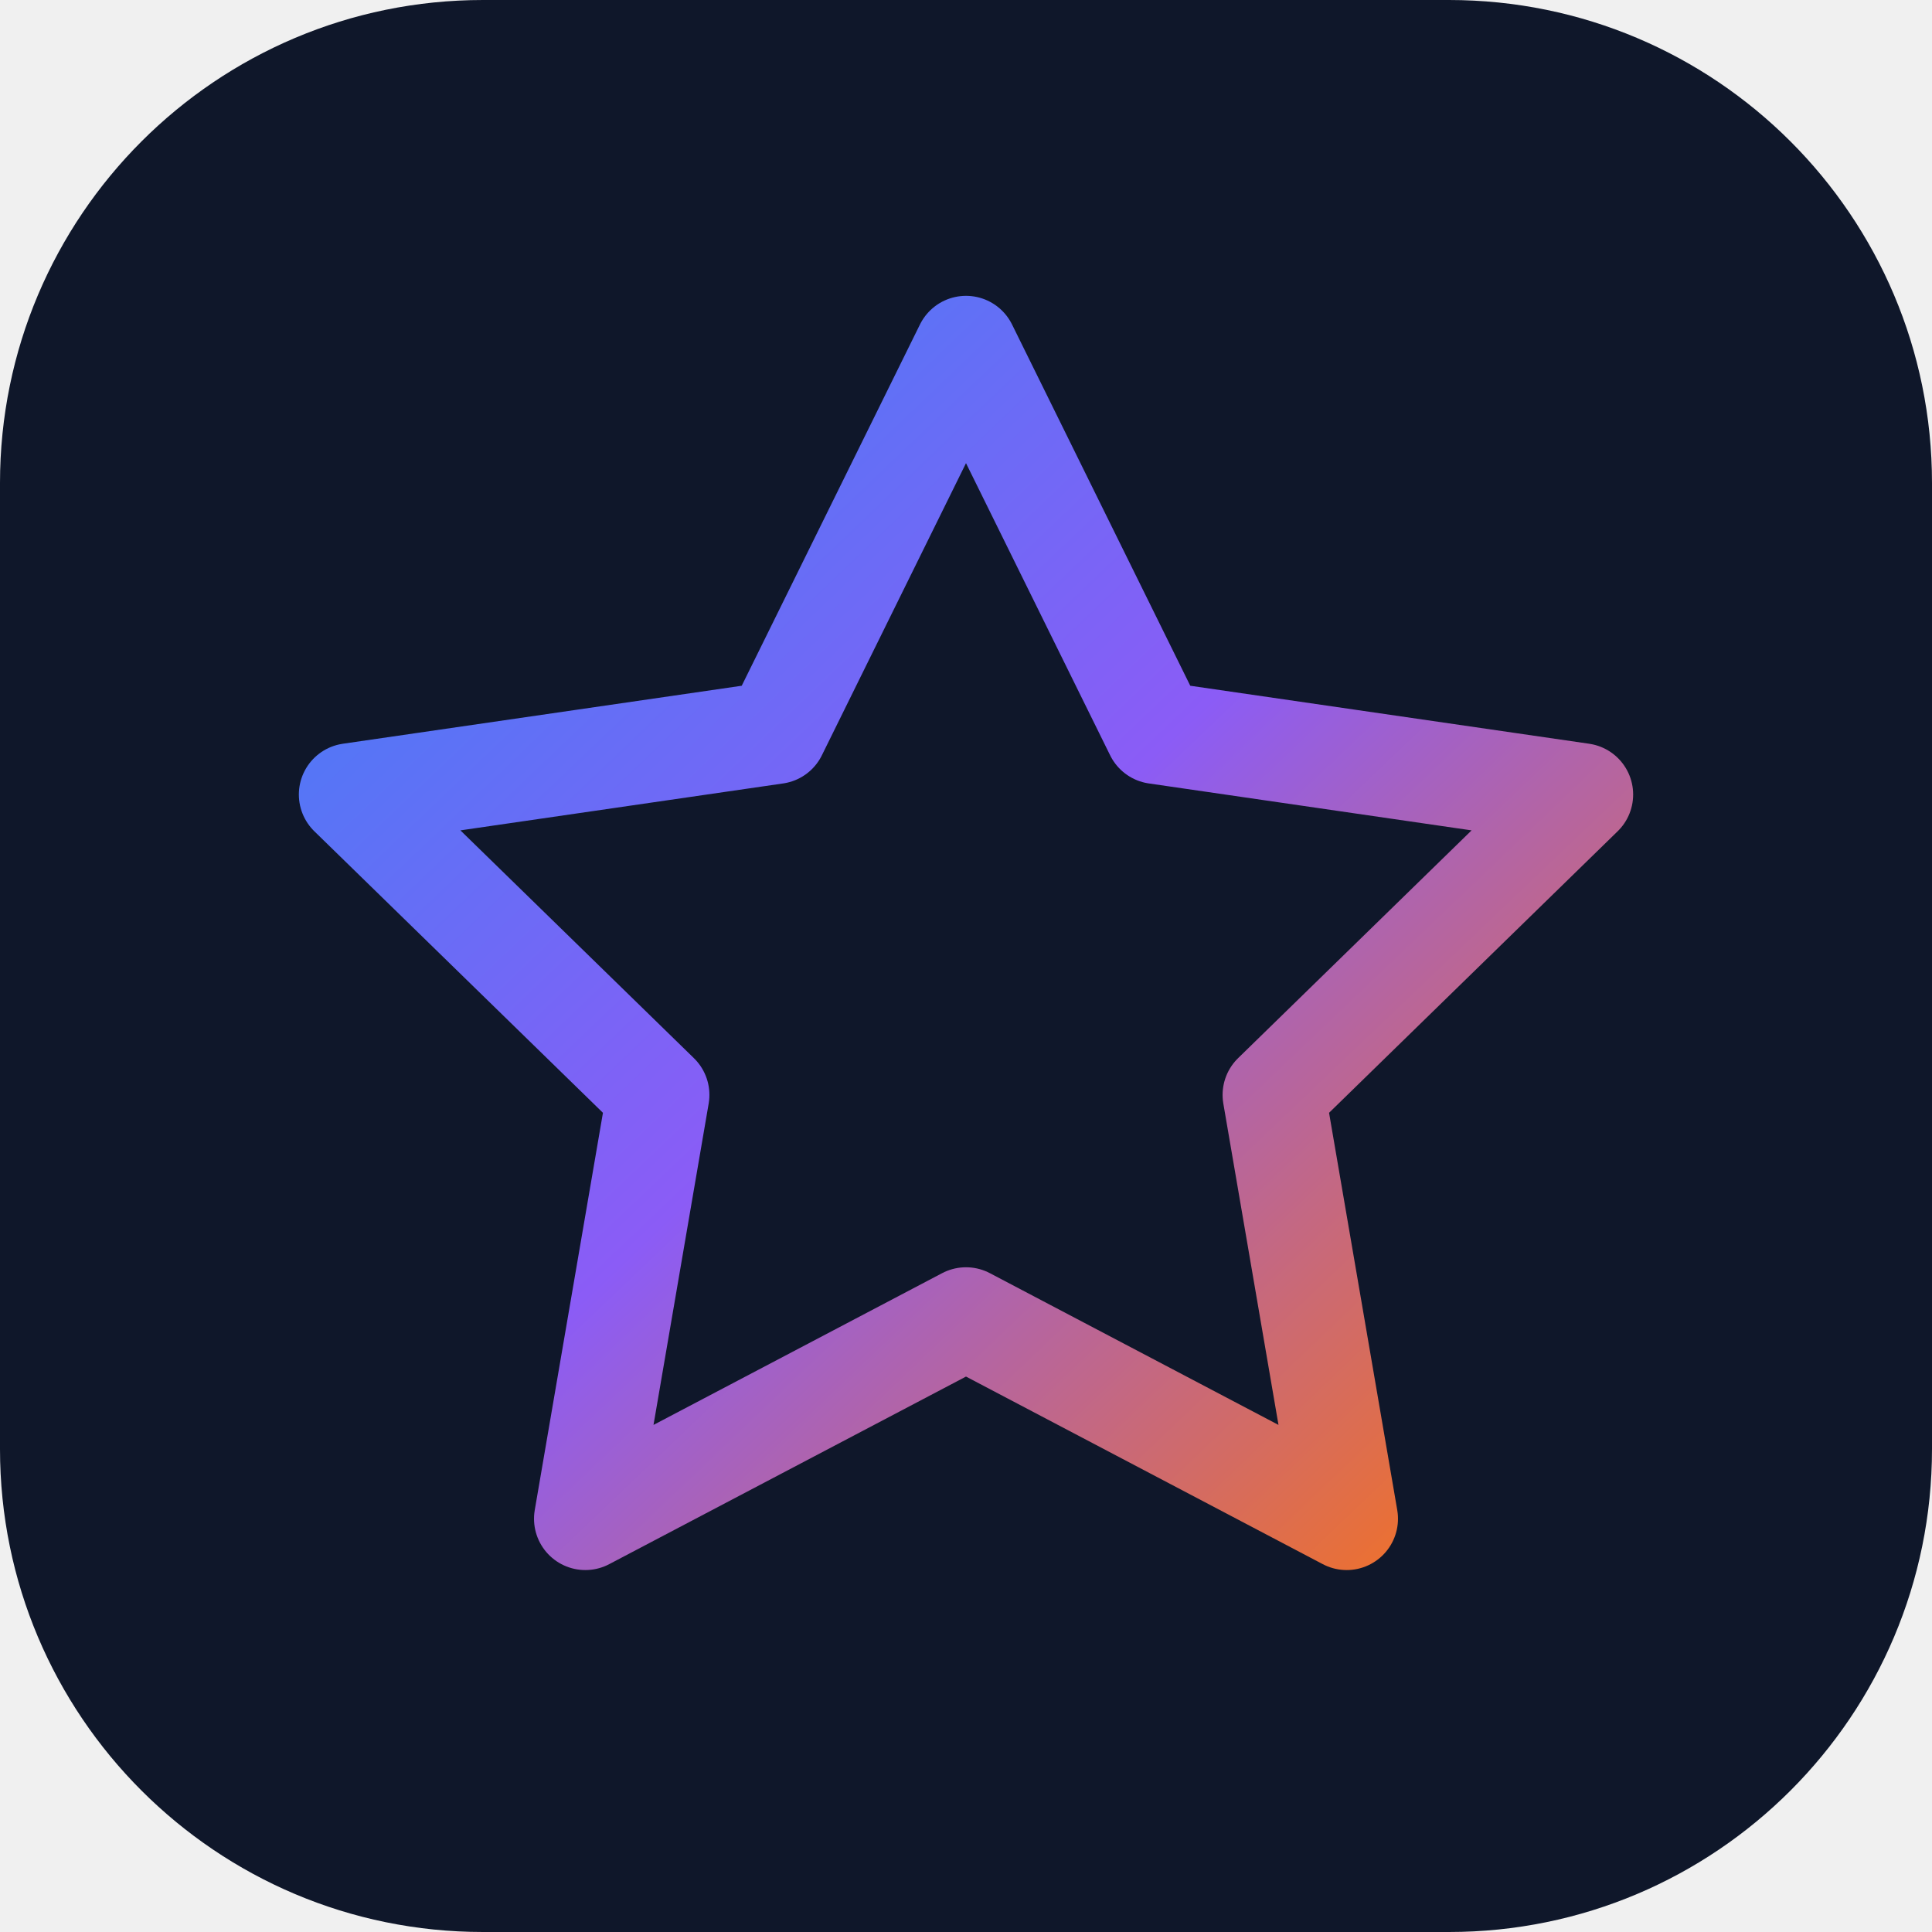
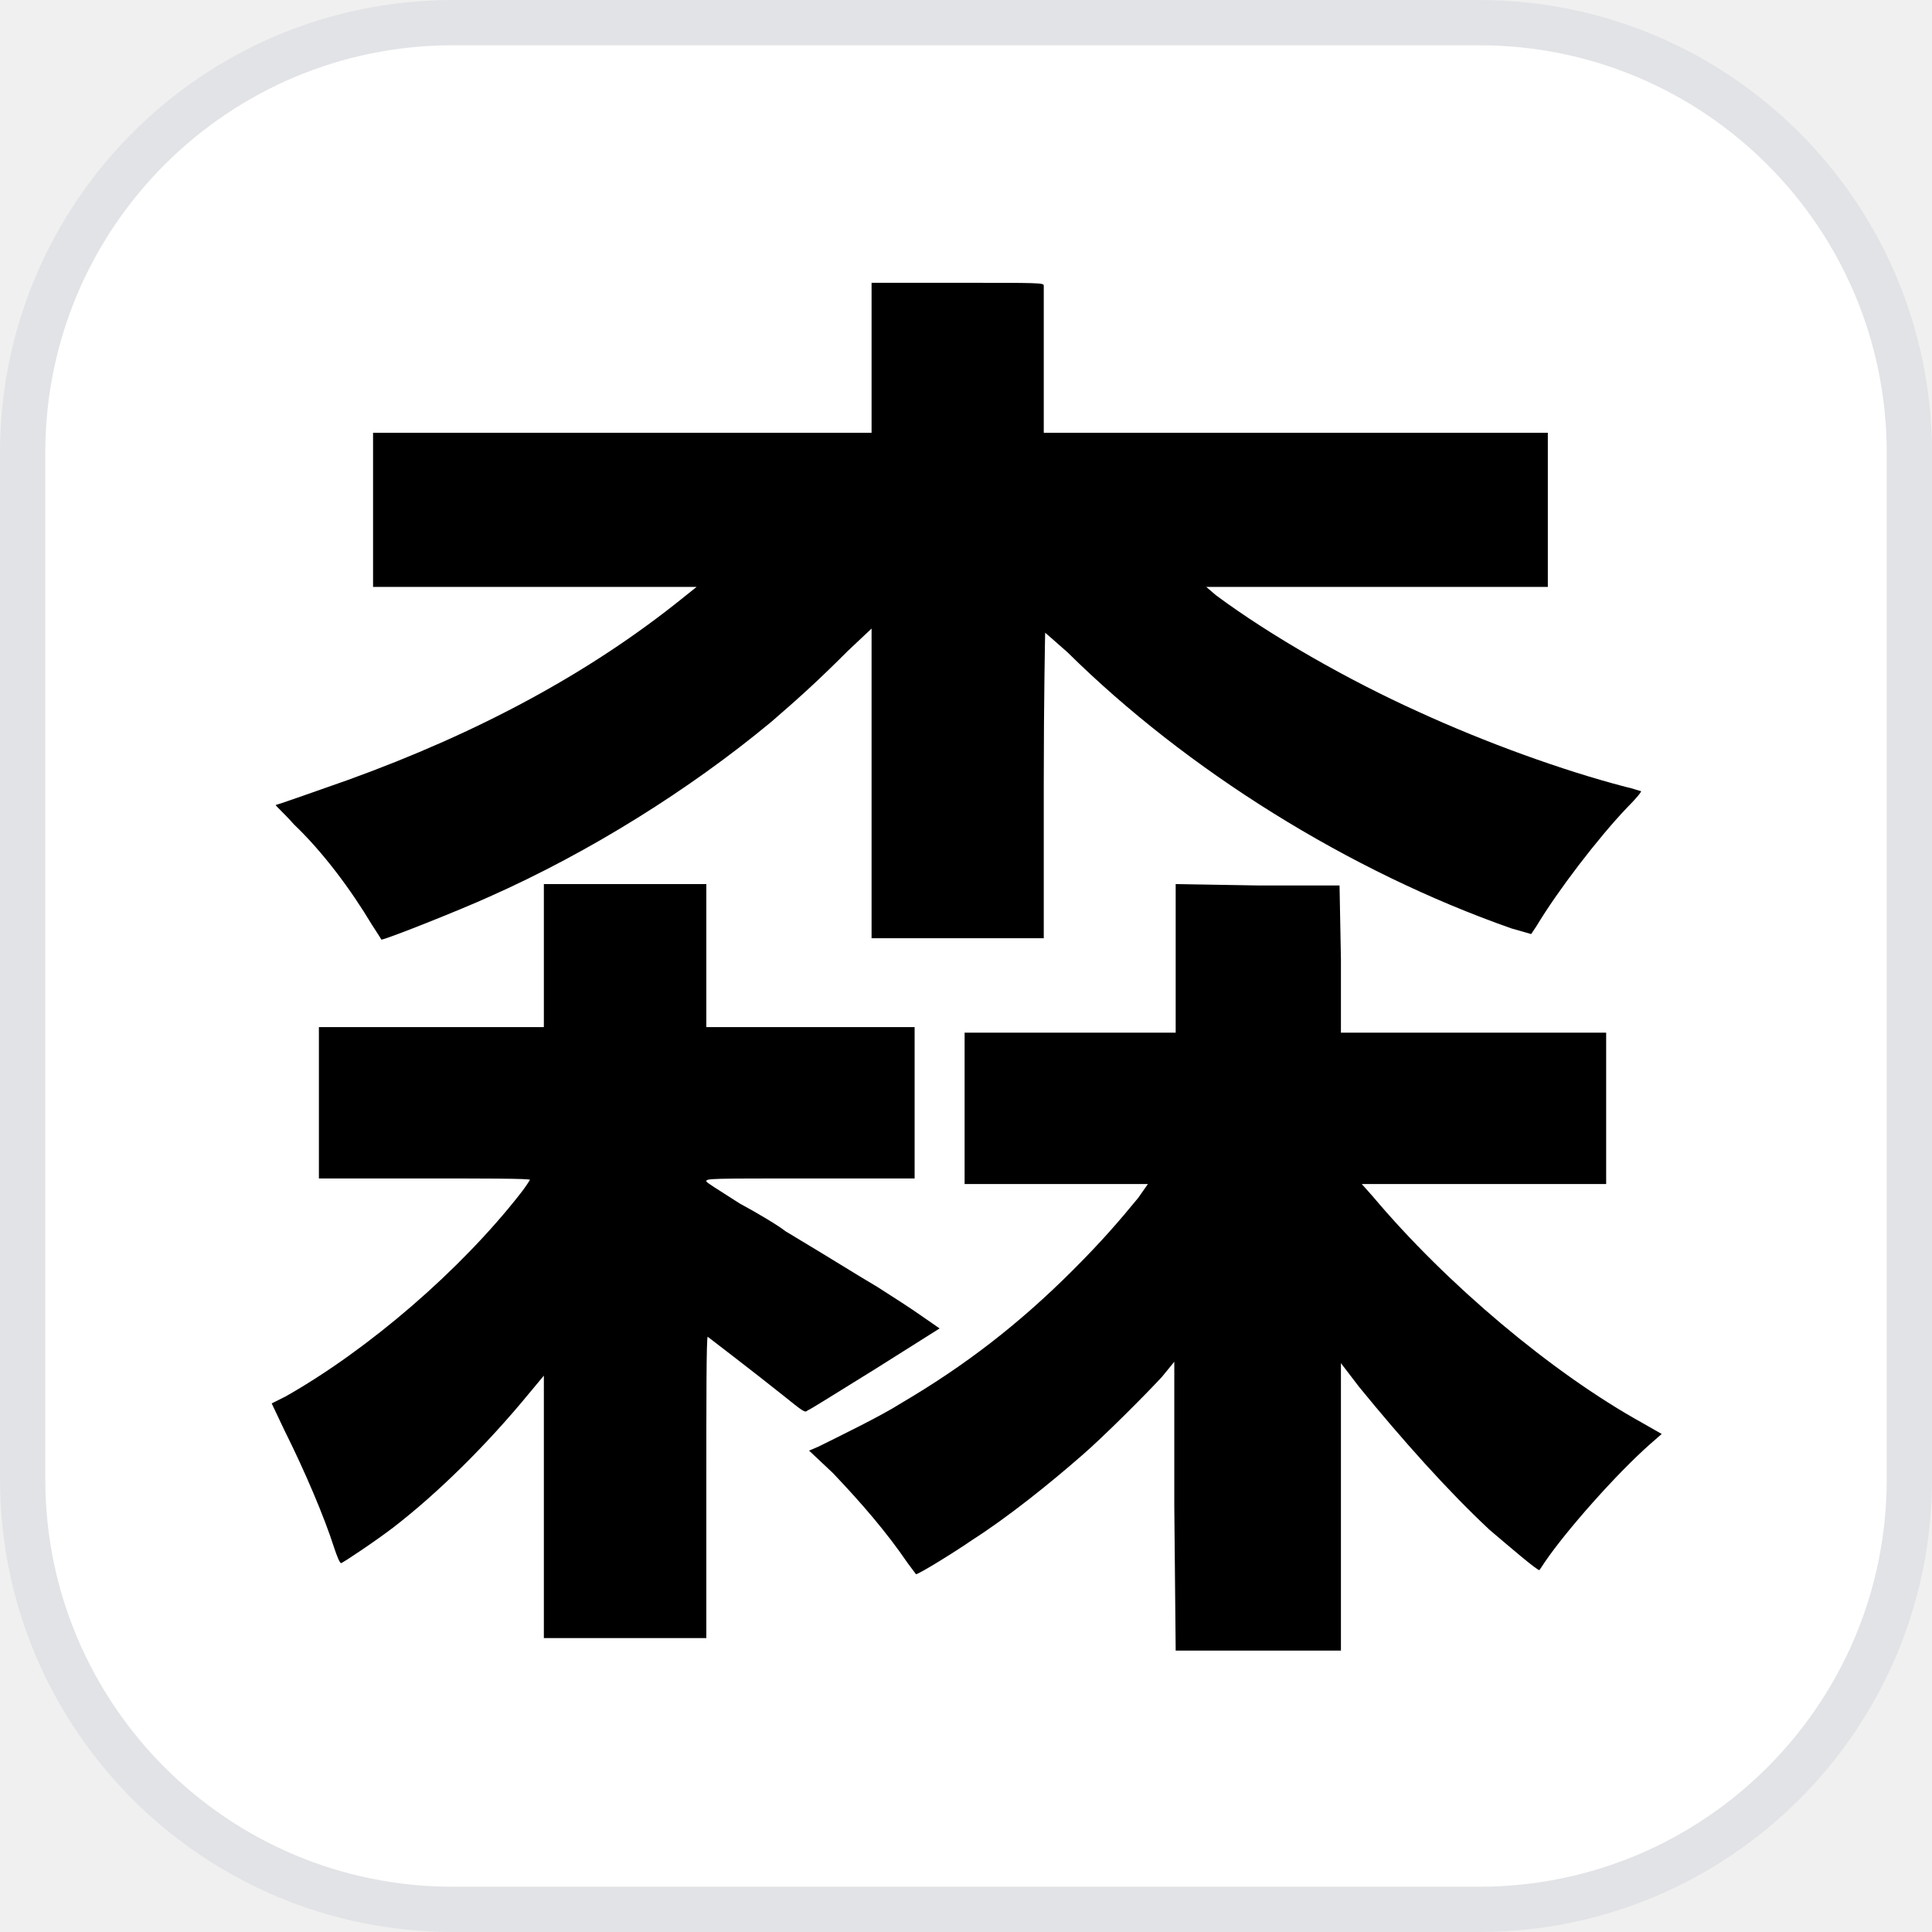
<svg xmlns="http://www.w3.org/2000/svg" viewBox="0 0 64 64">
-   <defs>
-     <linearGradient id="g" x1="0" y1="0" x2="1" y2="1">
-       <stop offset="0" stop-color="#3b82f6" />
-       <stop offset=".5" stop-color="#8b5cf6" />
-       <stop offset="1" stop-color="#f97316" />
-     </linearGradient>
-   </defs>
-   <rect width="64" height="64" rx="16" fill="#0f172a" />
-   <path d="M32 11.5l6.3 12.77 14.1 2.05-10.2 9.95 2.41 14.04L32 43.68 19.39 50.31l2.41-14.04-10.2-9.95 14.1-2.05L32 11.5z" fill="none" stroke="url(#g)" stroke-width="3.4" stroke-linejoin="round" />
+   <rect width="64" height="64" rx="15" fill="#fff" />
+   <rect x=".75" y=".75" width="62.5" height="62.5" rx="14.25" fill="none" stroke="#0f172a" stroke-opacity=".12" stroke-width="1.5" />
+   <g transform="translate(9 9) scale(.46)" fill="#000">
+     <path d="M65 88.9L65 78.5L64.1 79.6C62.9 80.9 59.9 83.9 58.4 85.2C56 87.3 53 89.7 50.5 91.3C49.2 92.2 46.6 93.8 46.4 93.8C46.4 93.8 46.1 93.4 45.8 93C44.3 90.8 42.5 88.7 40.4 86.5L38.7 84.9L39.4 84.6C40.8 83.9 43.9 82.4 45.3 81.5C49.9 78.8 53.8 75.8 57.7 71.9C59.8 69.8 61 68.4 62.4 66.7L63.1 65.7L56.5 65.7L49.9 65.7L49.9 60.2L49.9 54.8L57.5 54.8L65.1 54.8L65.1 49.4L65.1 44.1L71 44.2L76.9 44.2L77 49.5L77 54.8L86.5 54.8L96.1 54.8L96.1 60.2L96.1 65.7L87.3 65.7L78.5 65.7L79.3 66.6C84.6 72.9 92.2 79.3 98.7 82.9L100.1 83.7L99.3 84.4C96.8 86.6 93.2 90.7 91.7 92.9C91.5 93.2 91.3 93.5 91.3 93.5C91.2 93.6 89 91.7 87.7 90.6C84.7 87.8 81.4 84.1 78.3 80.3L77 78.6L77 88.9L77 99.3L71 99.3L65.1 99.3L65 88.9ZM19.6 88.9L19.6 79.5L18.6 80.7C15.4 84.6 11.9 88 8.8 90.4C7.5 91.4 5.1 93 5 93C4.9 93 4.7 92.5 4.5 91.9C3.8 89.7 2.4 86.4 0.9 83.4L0 81.5L1 81C7 77.6 13.6 71.9 17.9 66.4C18.3 65.9 18.6 65.4 18.6 65.4C18.6 65.3 15.2 65.3 11 65.3L3.4 65.3L3.4 59.8L3.4 54.4L11.5 54.4L19.6 54.4L19.6 49.3L19.6 44.1L25.4 44.1L31.3 44.1L31.3 49.3L31.3 54.4L38.8 54.4L46.3 54.4L46.3 59.8L46.3 65.3L38.8 65.3C31.6 65.3 31.3 65.3 31.3 65.5C31.3 65.6 32 66 33.7 67.1C35 67.8 36.5 68.7 37 69.1C41 71.5 41.9 72.1 43.6 73.1C44.7 73.8 46.1 74.7 46.8 75.2L48.1 76.1L43.5 79C40.9 80.6 38.7 82 38.6 82C38.4 82.2 38.3 82.1 36.8 80.9C34.8 79.3 31.4 76.7 31.4 76.7C31.3 76.7 31.3 81.5 31.3 87.5L31.3 98.4L25.4 98.4L19.6 98.4L19.6 88.9ZM7.2 47C5.7 44.5 3.7 41.8 1.6 39.8C0.9 39 0.2 38.4 0.3 38.4C0.4 38.4 3.8 37.2 5.5 36.6C14.9 33.2 22.9 28.9 29.6 23.5L30.6 22.7L18.9 22.7L7.3 22.7L7.3 17.1L7.3 11.6L25.2 11.6L43.2 11.6L43.2 6.2L43.2 0.8L49.4 0.8C55.3 0.8 55.6 0.8 55.6 1C55.6 1 55.6 3.5 55.6 6.4L55.6 11.6L73.8 11.6L91.9 11.6L91.9 17.1L91.9 22.7L79.6 22.7L67.3 22.7L68 23.3C71.9 26.2 77.5 29.4 82.6 31.7C87.4 33.9 92.9 35.9 97.5 37.1C98 37.2 98.5 37.4 98.6 37.4C98.7 37.4 98.3 37.9 97.6 38.6C95.5 40.8 92.6 44.6 91.1 47.1L90.7 47.7L89.3 47.3C77.6 43.2 65.9 35.9 57.3 27.4C56.4 26.6 55.7 26 55.7 26C55.7 26 55.6 30.8 55.6 36.8C55.6 42.7 55.6 47.7 55.6 47.8L55.6 48L49.4 48L43.2 48L43.2 36.9L43.2 25.7L41.5 27.3C39.5 29.3 38.2 30.5 36 32.4C30.1 37.3 22.9 41.8 15.7 45C13.5 46 8.2 48.1 7.9 48.1C7.9 48.1 7.6 47.6 7.2 47Z" />
+   </g>
</svg>
